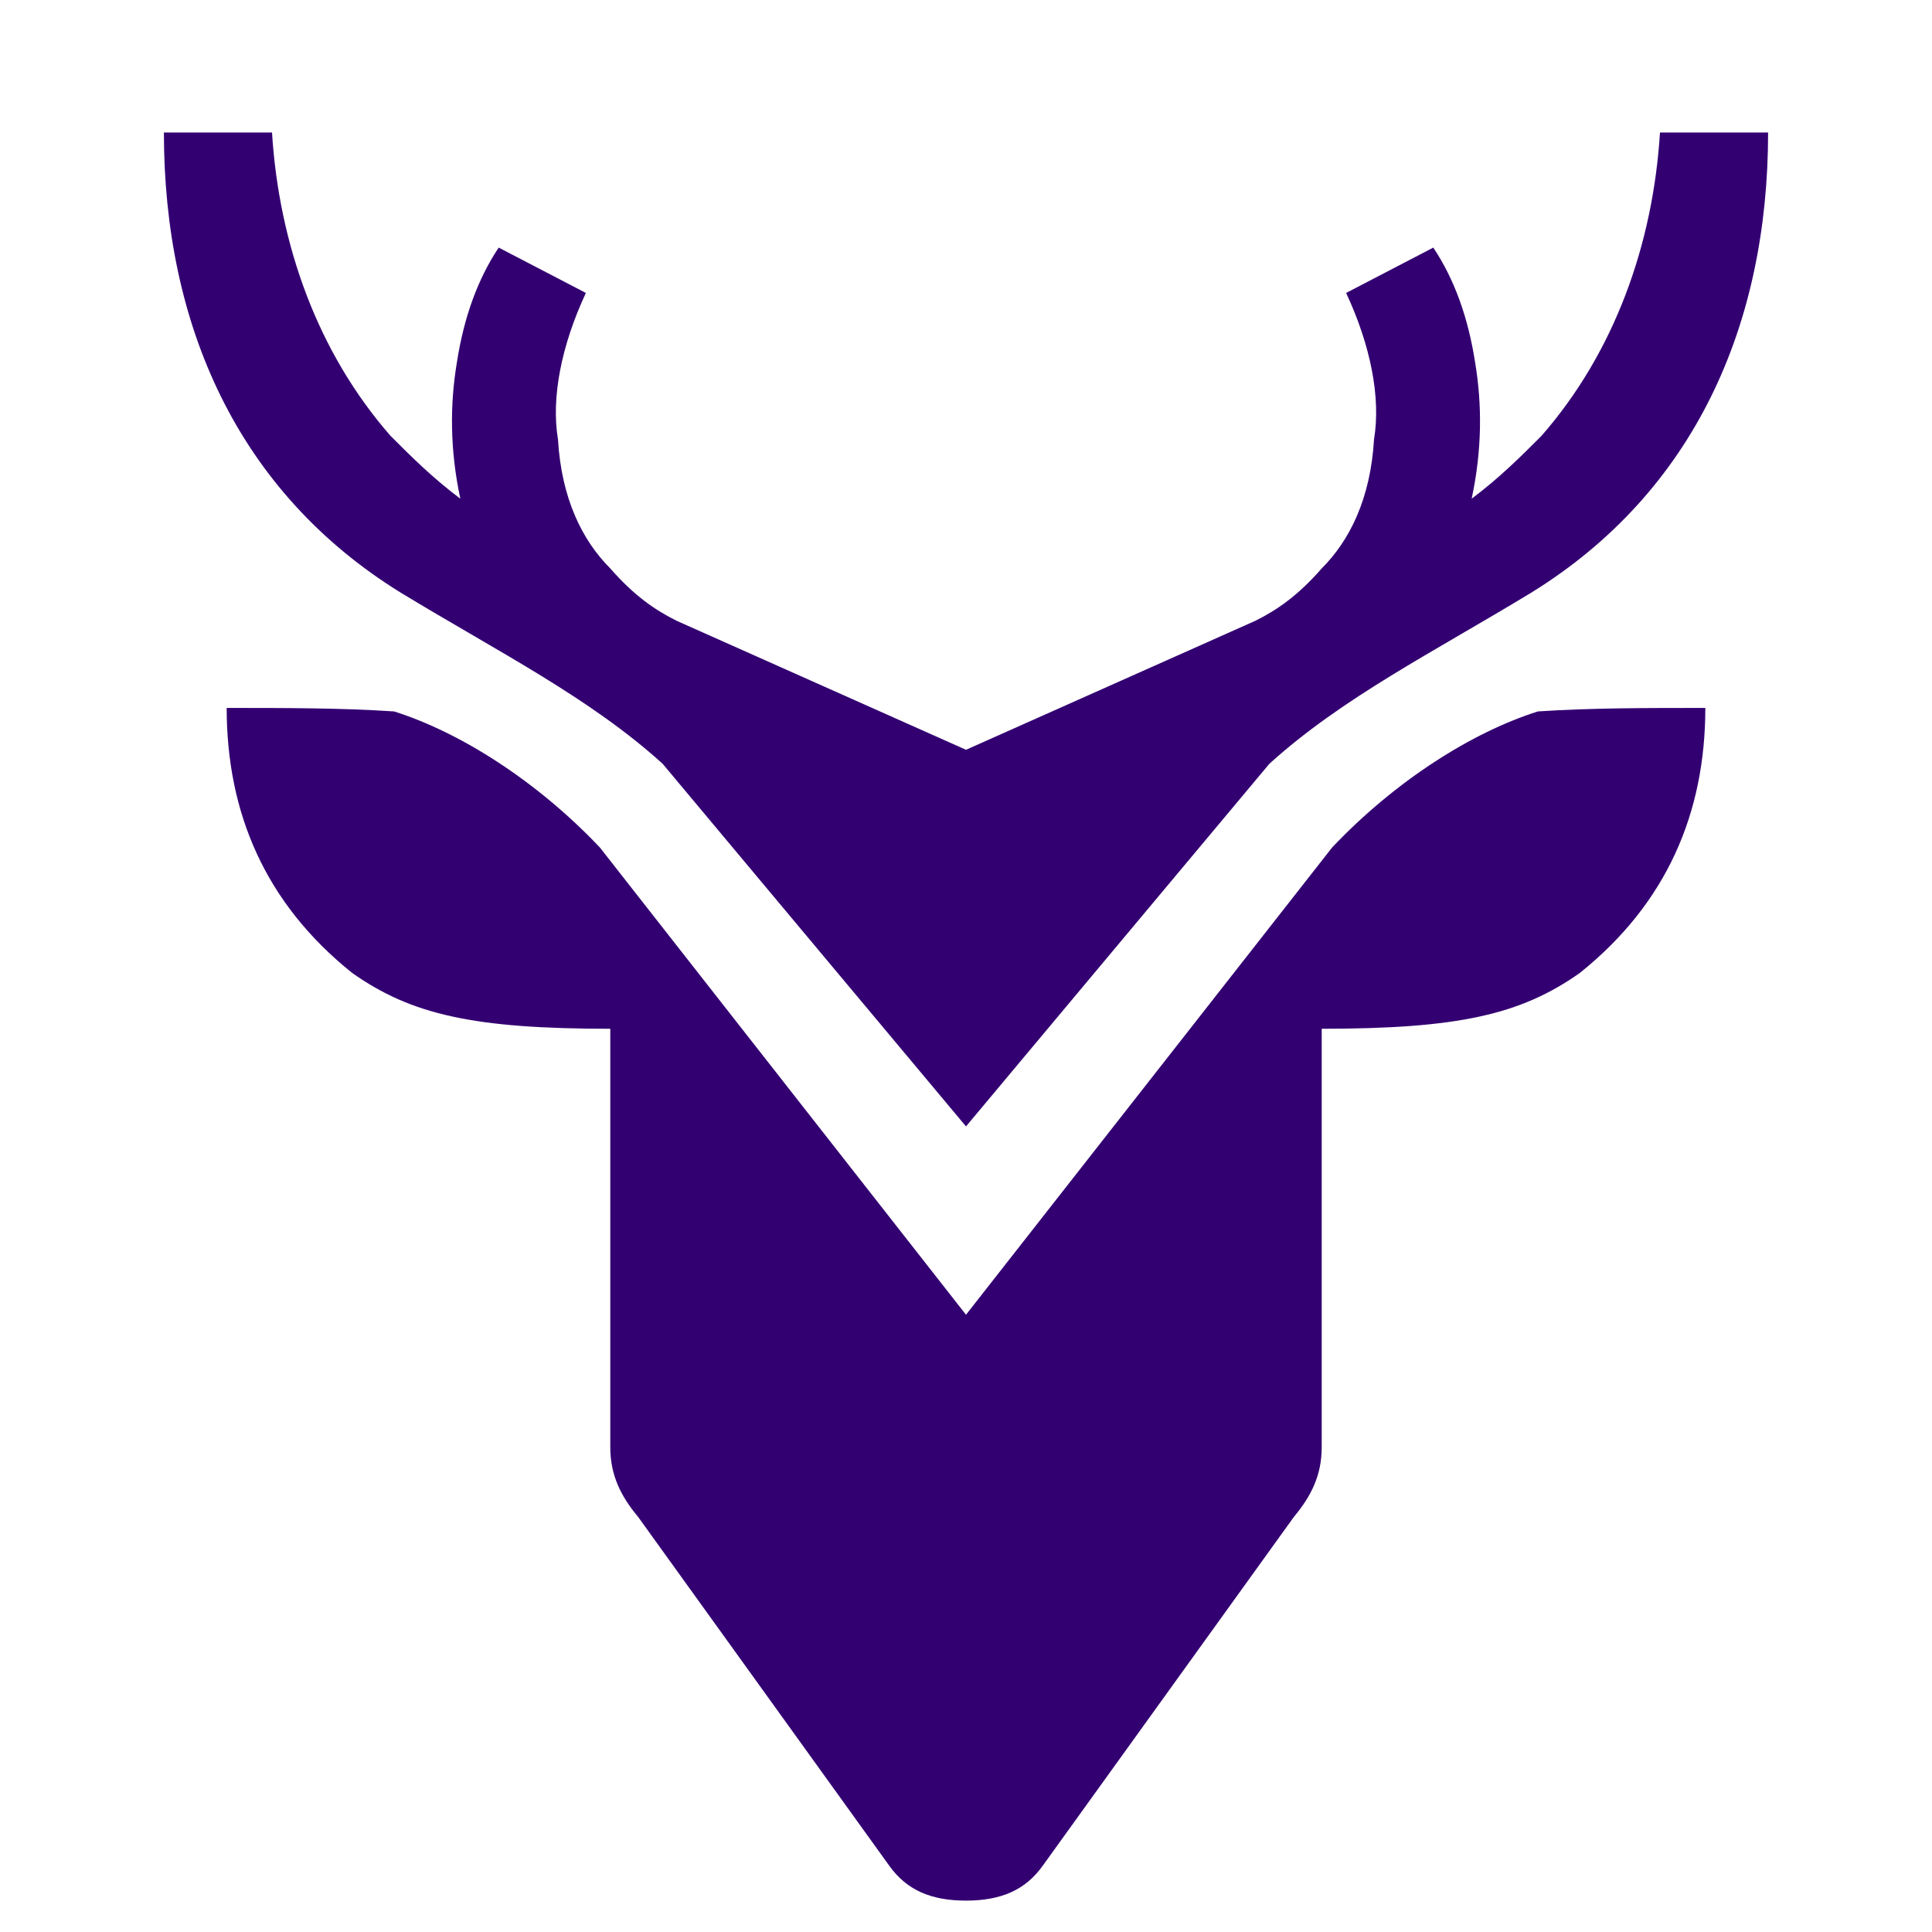
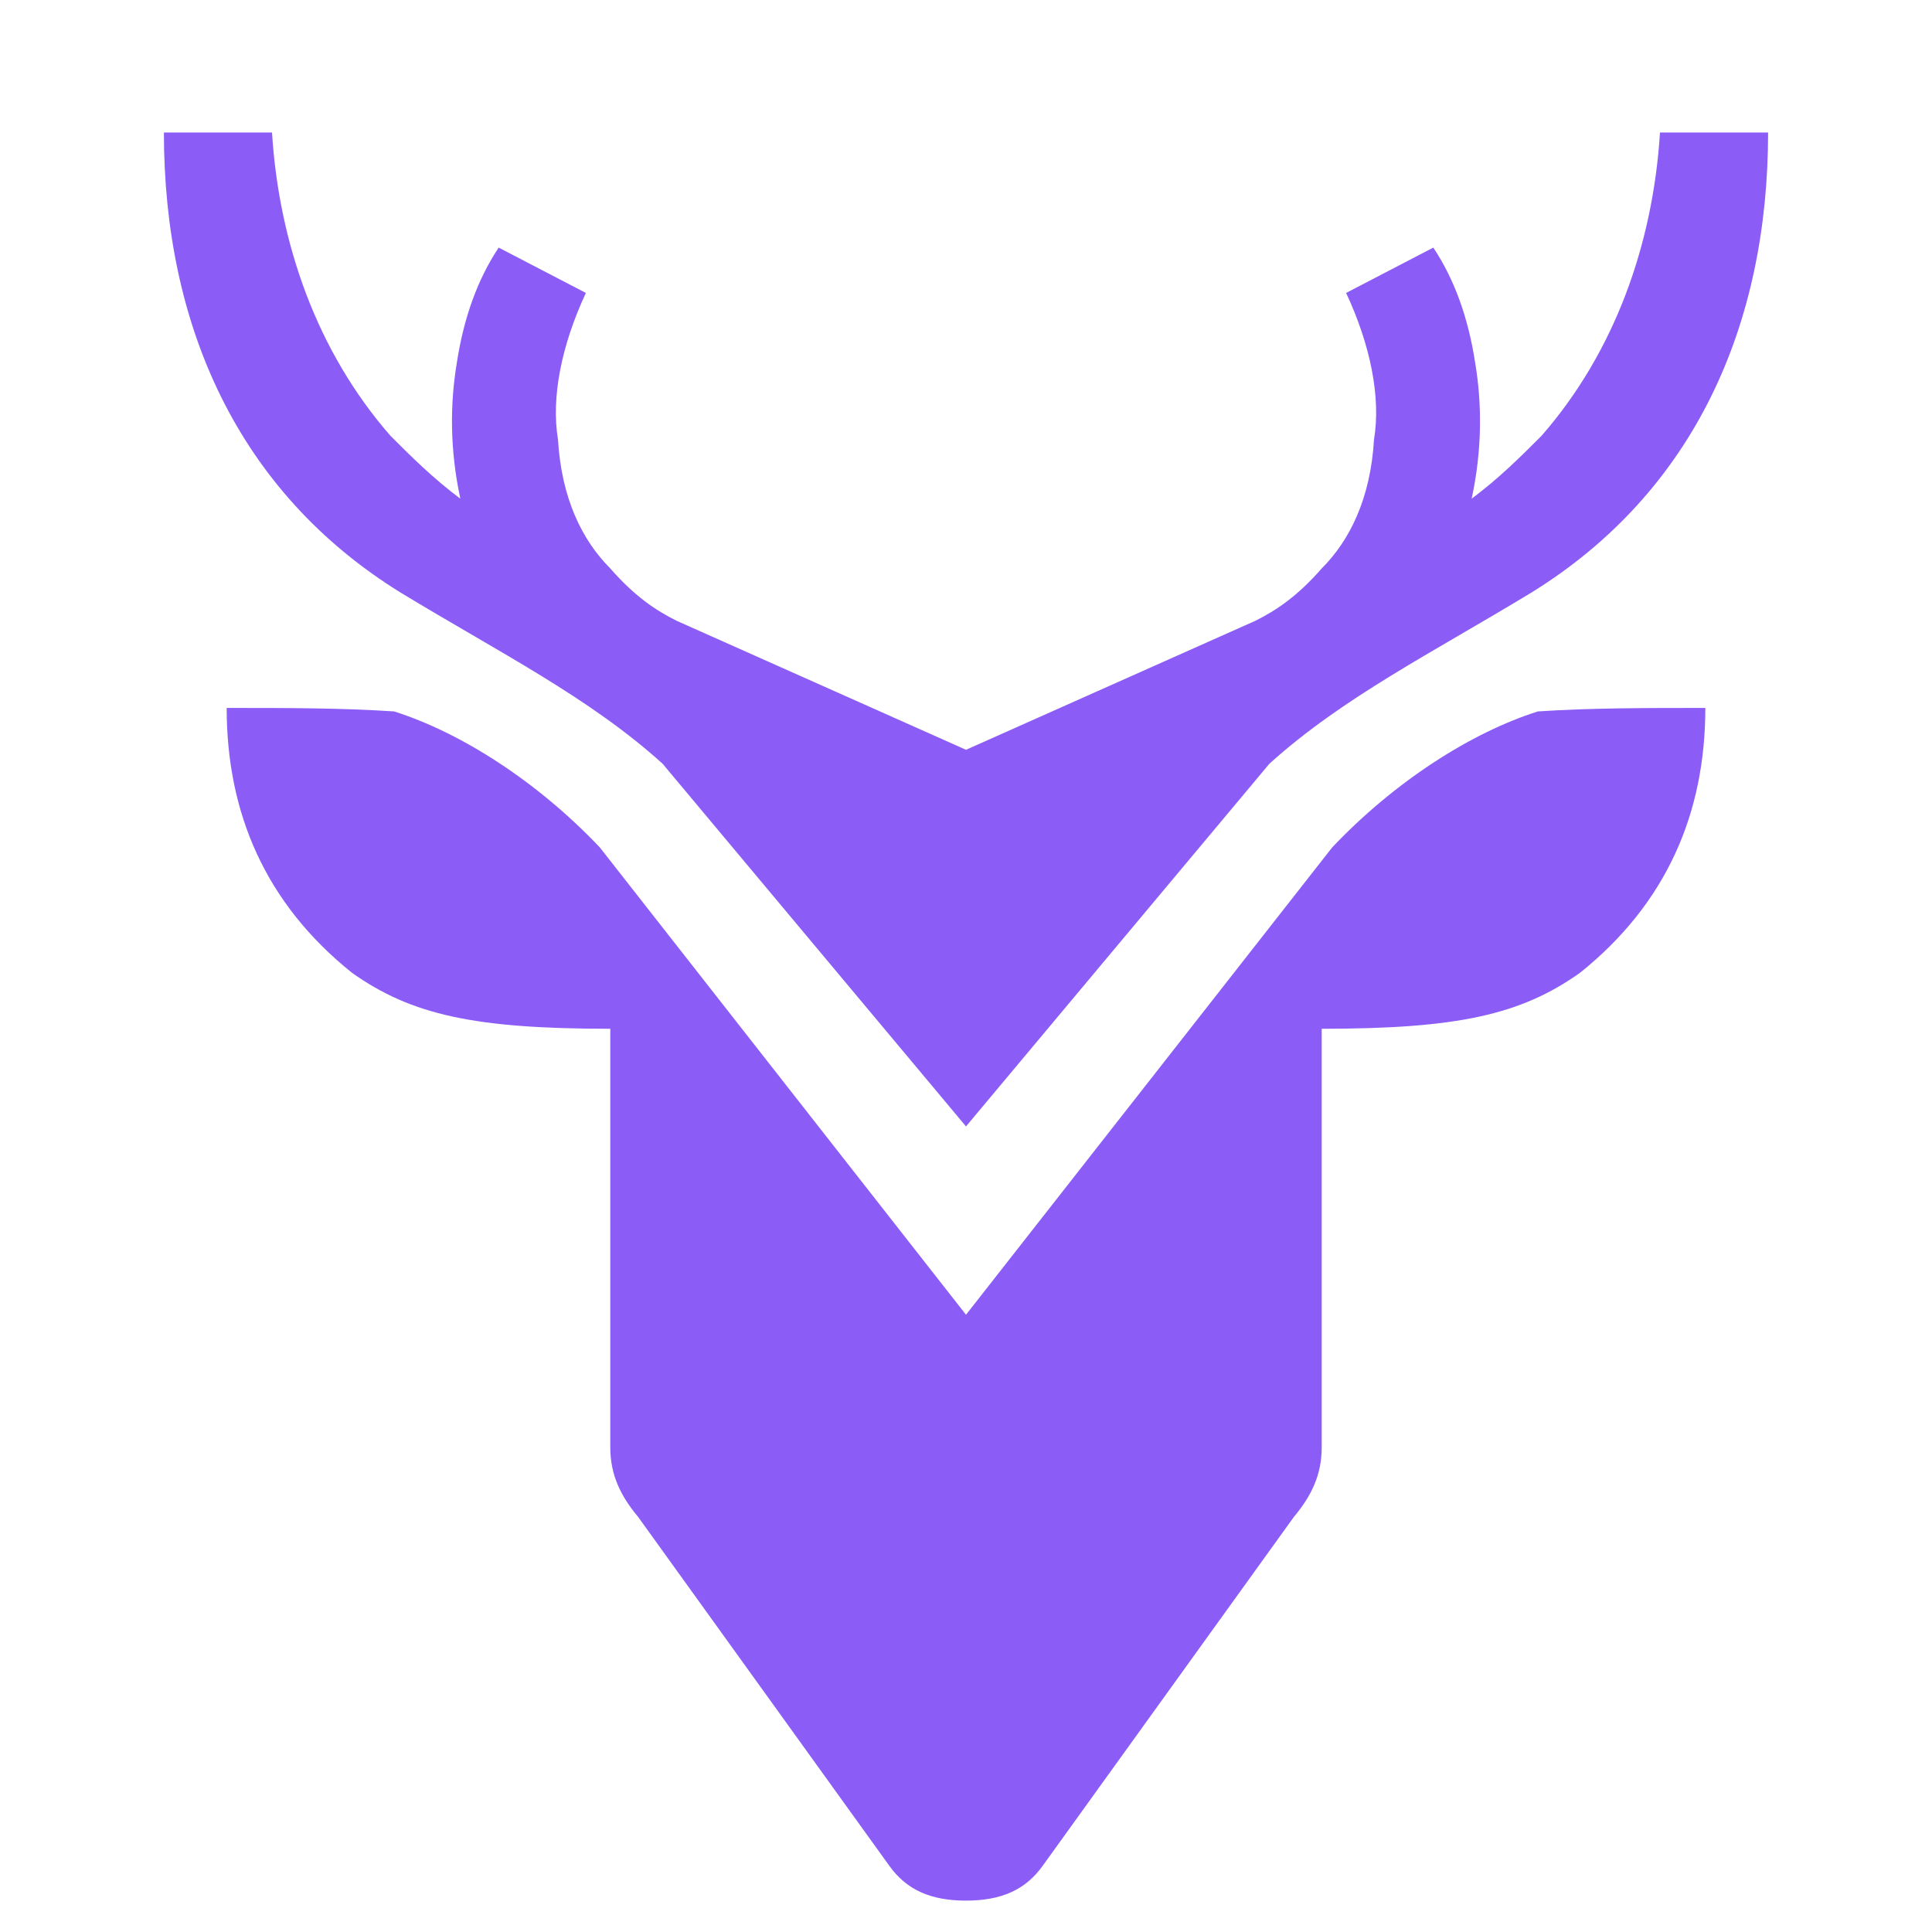
<svg xmlns="http://www.w3.org/2000/svg" viewBox="350 315 554 554" role="img" aria-labelledby="title desc">
  <defs>
    <path id="upper-left" d="M627 638 540 534c-21-19-47-32-75-49-47-29-68-77-68-132h31c2 32 13 63 34 87 6 6 12 12 20 18-3-14-3-27-1-39 2-13 6-24 12-33l25 13c-7 15-10 30-8 42 1 17 7 29 15 37 7 8 13 12 19 15l83 37Z" />
    <path id="lower-left" d="M627 692 522 558c-18-19-40-33-59-39-15-1-31-1-48-1 0 30 11 56 36 76 17 12 35 16 74 16v120c0 8 3 14 8 20l72 100c5 7 12 10 22 10Z" />
  </defs>
-   <g fill="#330072">
+   <g fill="#8b5cf6">
    <use href="#upper-left" />
    <use href="#upper-left" transform="translate(1254 0) scale(-1 1)" />
    <use href="#lower-left" />
    <use href="#lower-left" transform="translate(1254 0) scale(-1 1)" />
  </g>
</svg>
